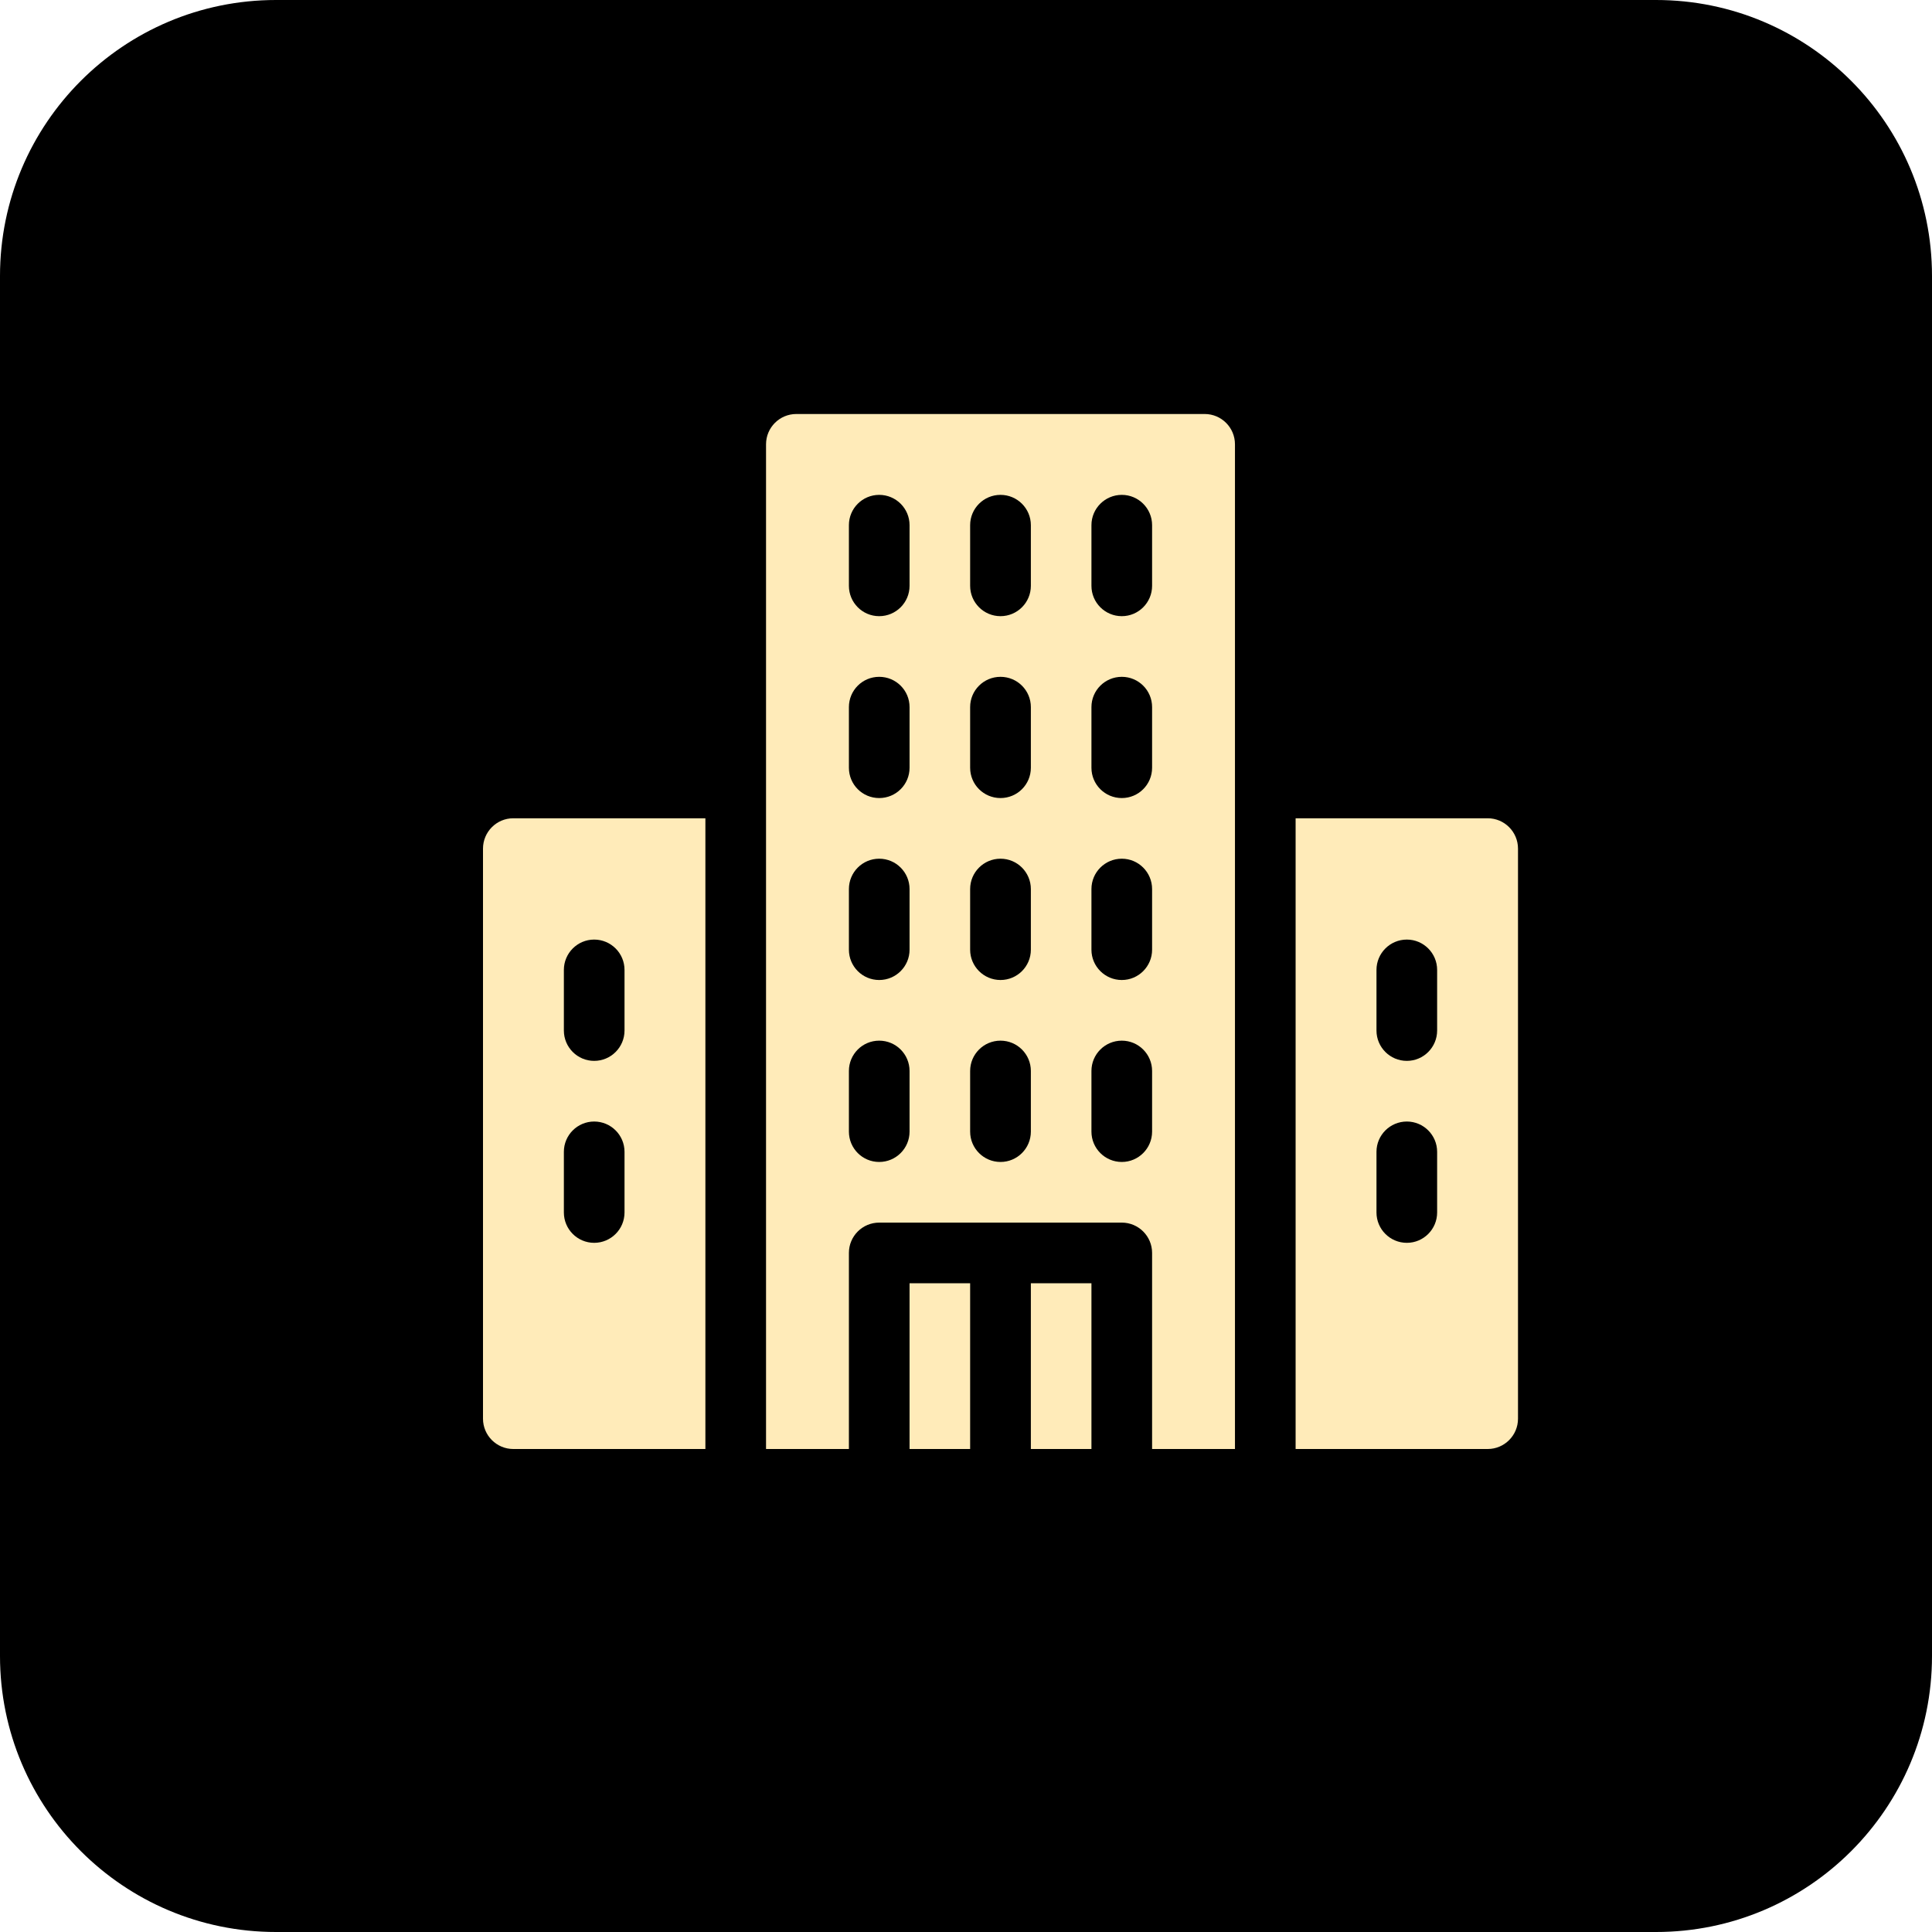
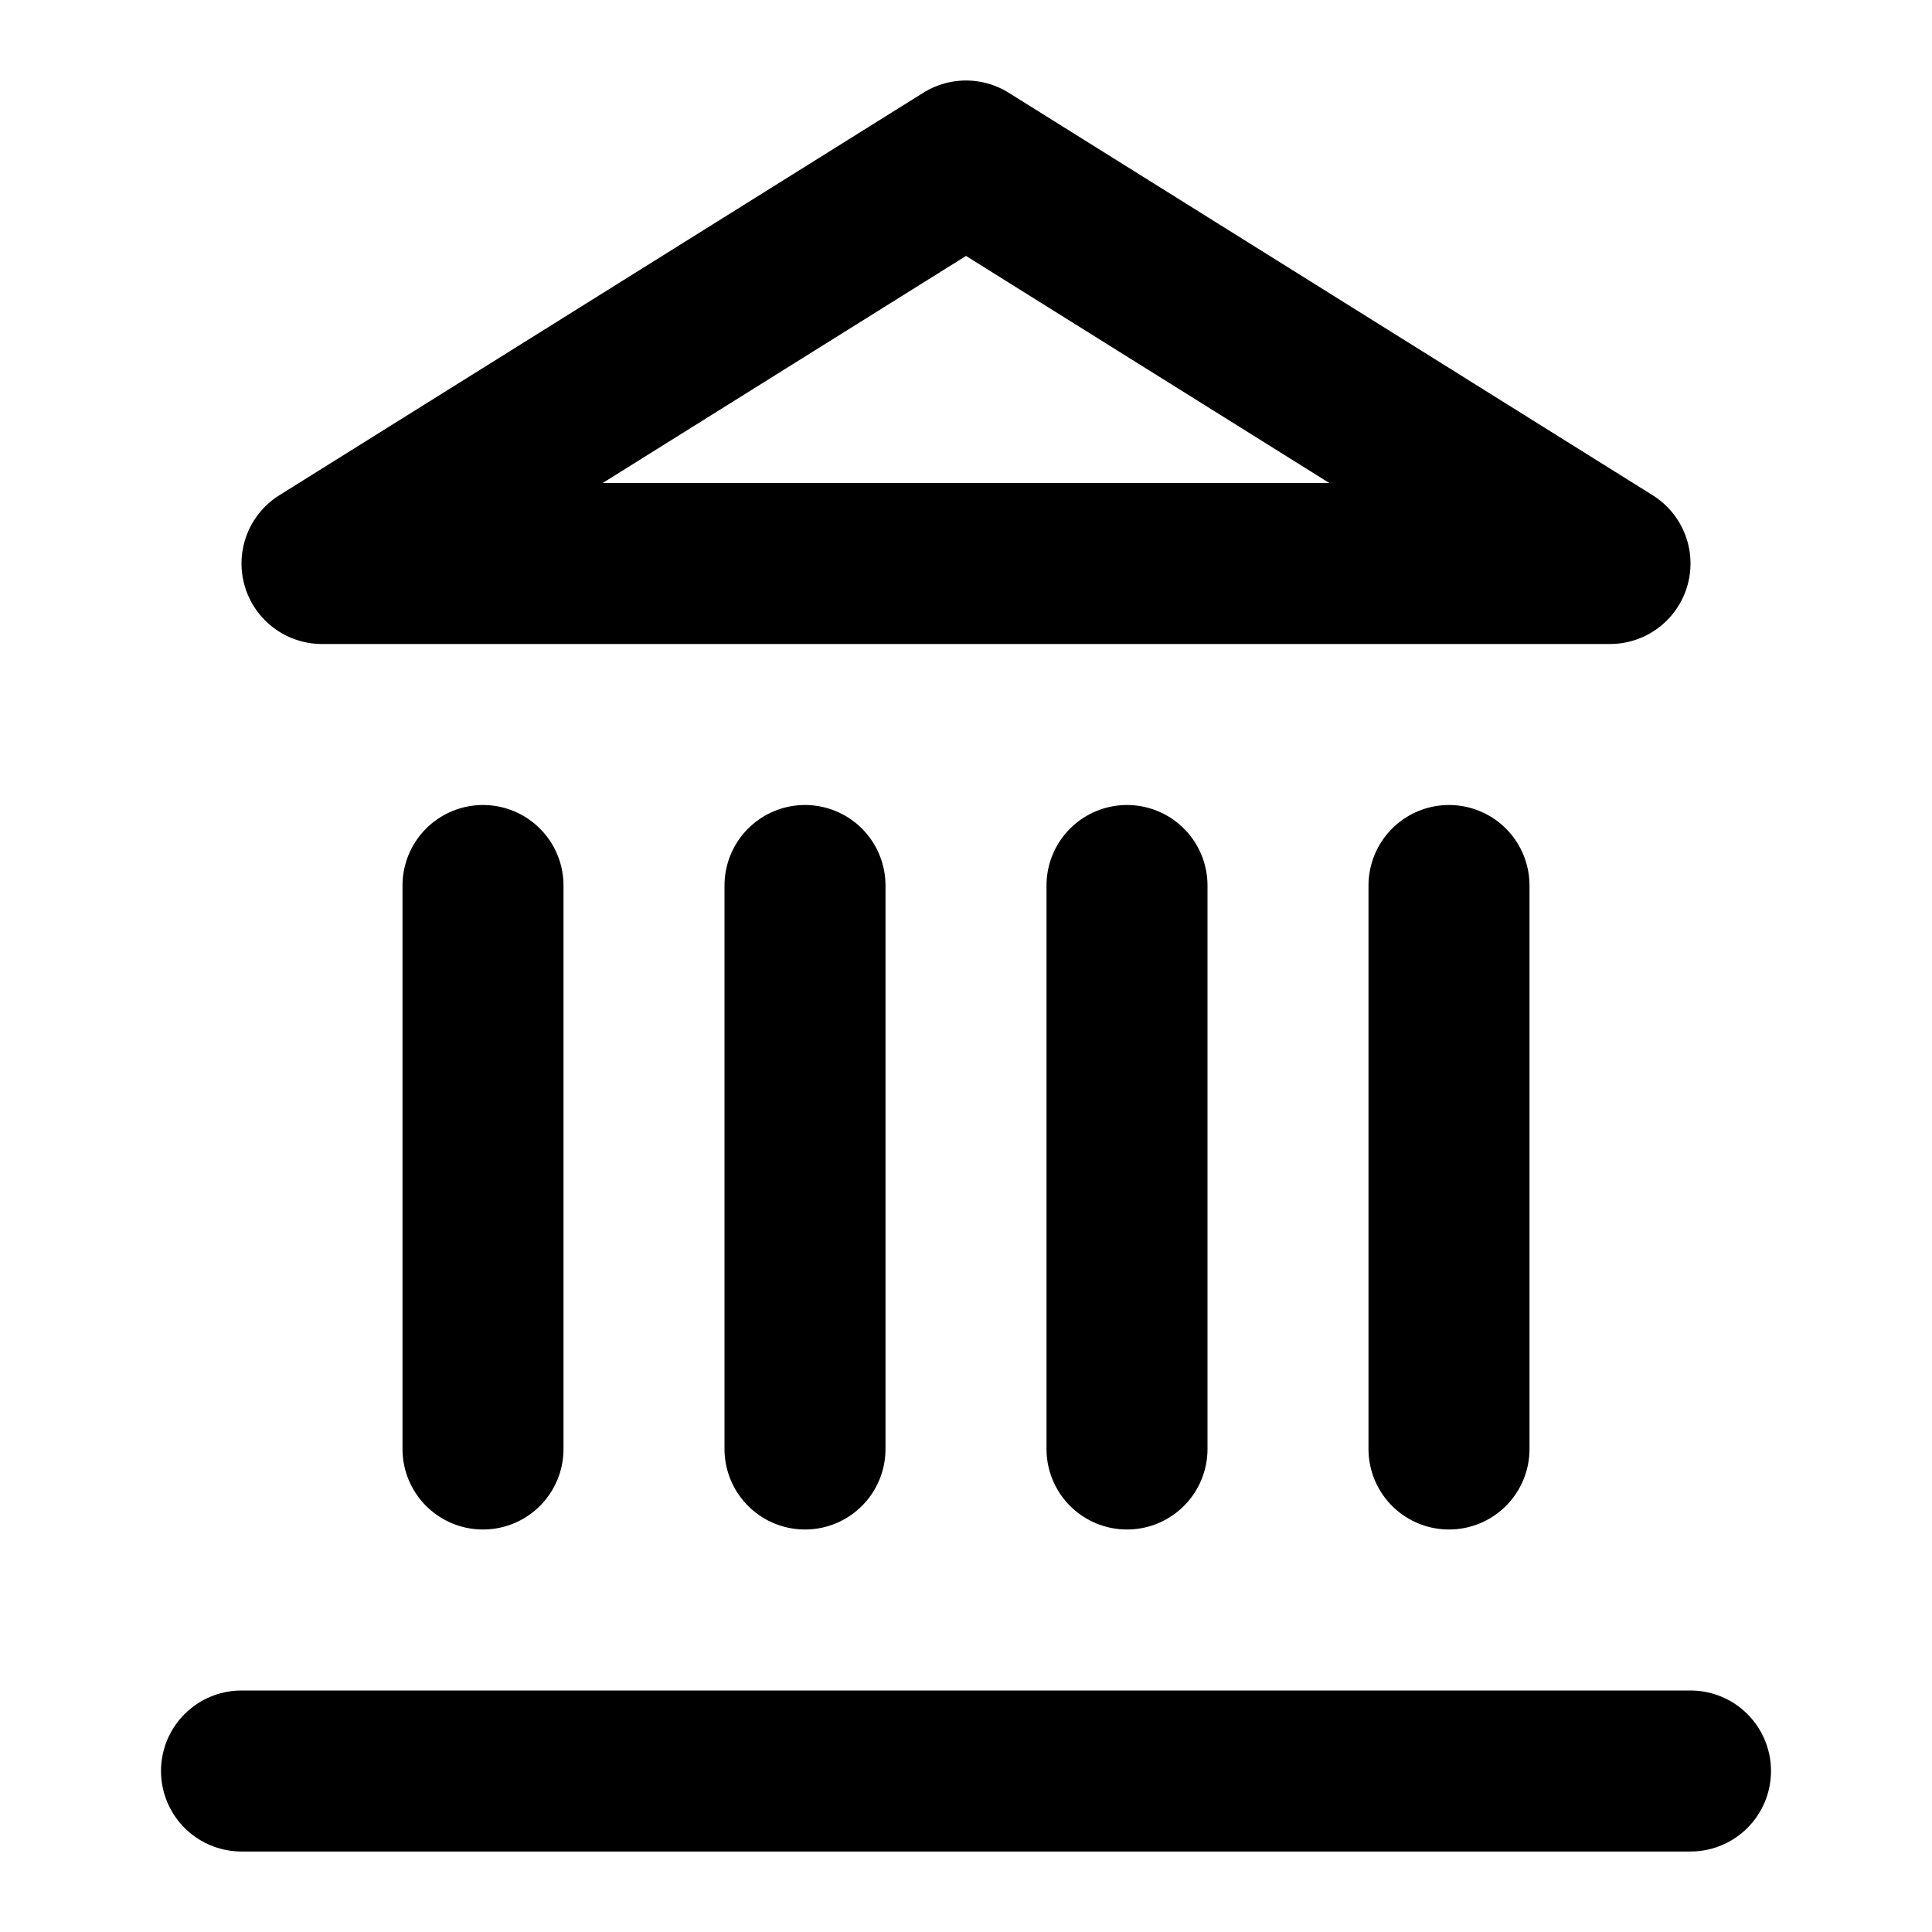
- <svg xmlns="http://www.w3.org/2000/svg" width="28" height="28" viewBox="0 0 28 28" fill="none">
-   <rect width="28" height="28" rx="4" fill="black" />
-   <path d="M14.94 18.598H15.818V21H14.94V18.598Z" fill="#FFEBB9" />
-   <path d="M13.182 18.598H14.06V21H13.182V18.598Z" fill="#FFEBB9" />
-   <path d="M17.459 6H11.541C11.298 6 11.102 6.197 11.102 6.439V21H12.303V18.158C12.303 17.916 12.499 17.719 12.742 17.719H16.258C16.5 17.719 16.697 17.916 16.697 18.158V21H17.898V6.439C17.898 6.197 17.702 6 17.459 6ZM13.182 16.4C13.182 16.643 12.985 16.84 12.742 16.84C12.499 16.84 12.303 16.643 12.303 16.4V15.521C12.303 15.279 12.499 15.082 12.742 15.082C12.985 15.082 13.182 15.279 13.182 15.521V16.4ZM13.182 13.764C13.182 14.006 12.985 14.203 12.742 14.203C12.499 14.203 12.303 14.006 12.303 13.764V12.885C12.303 12.642 12.499 12.445 12.742 12.445C12.985 12.445 13.182 12.642 13.182 12.885V13.764ZM14.94 16.4C14.94 16.643 14.743 16.84 14.5 16.84C14.257 16.84 14.06 16.643 14.06 16.4V15.521C14.06 15.279 14.257 15.082 14.5 15.082C14.743 15.082 14.94 15.279 14.94 15.521V16.4ZM14.94 13.764C14.94 14.006 14.743 14.203 14.5 14.203C14.257 14.203 14.06 14.006 14.06 13.764V12.885C14.06 12.642 14.257 12.445 14.5 12.445C14.743 12.445 14.94 12.642 14.94 12.885V13.764ZM16.697 16.4C16.697 16.643 16.5 16.84 16.258 16.84C16.015 16.84 15.818 16.643 15.818 16.4V15.521C15.818 15.279 16.015 15.082 16.258 15.082C16.5 15.082 16.697 15.279 16.697 15.521V16.4ZM16.697 13.764C16.697 14.006 16.5 14.203 16.258 14.203C16.015 14.203 15.818 14.006 15.818 13.764V12.885C15.818 12.642 16.015 12.445 16.258 12.445C16.5 12.445 16.697 12.642 16.697 12.885V13.764ZM13.182 11.127C13.182 11.37 12.985 11.566 12.742 11.566C12.499 11.566 12.303 11.37 12.303 11.127V10.248C12.303 10.005 12.499 9.809 12.742 9.809C12.985 9.809 13.182 10.005 13.182 10.248V11.127ZM14.94 11.127C14.94 11.37 14.743 11.566 14.5 11.566C14.257 11.566 14.06 11.37 14.06 11.127V10.248C14.06 10.005 14.257 9.809 14.5 9.809C14.743 9.809 14.94 10.005 14.94 10.248V11.127ZM16.697 11.127C16.697 11.37 16.5 11.566 16.258 11.566C16.015 11.566 15.818 11.37 15.818 11.127V10.248C15.818 10.005 16.015 9.809 16.258 9.809C16.5 9.809 16.697 10.005 16.697 10.248V11.127ZM13.182 8.49C13.182 8.733 12.985 8.93 12.742 8.93C12.499 8.93 12.303 8.733 12.303 8.49V7.611C12.303 7.369 12.499 7.172 12.742 7.172C12.985 7.172 13.182 7.369 13.182 7.611V8.49ZM14.94 8.49C14.94 8.733 14.743 8.93 14.5 8.93C14.257 8.93 14.06 8.733 14.06 8.49V7.611C14.06 7.369 14.257 7.172 14.5 7.172C14.743 7.172 14.94 7.369 14.94 7.611V8.49ZM16.697 8.49C16.697 8.733 16.5 8.93 16.258 8.93C16.015 8.93 15.818 8.733 15.818 8.49V7.611C15.818 7.369 16.015 7.172 16.258 7.172C16.5 7.172 16.697 7.369 16.697 7.611V8.49Z" fill="#FFEBB9" />
-   <path d="M21.561 11.859H18.777V21H21.561C21.803 21 22 20.803 22 20.561V12.299C22 12.056 21.803 11.859 21.561 11.859ZM20.828 17.572C20.828 17.815 20.631 18.012 20.389 18.012C20.146 18.012 19.949 17.815 19.949 17.572V16.693C19.949 16.451 20.146 16.254 20.389 16.254C20.631 16.254 20.828 16.451 20.828 16.693V17.572ZM20.828 14.935C20.828 15.178 20.631 15.375 20.389 15.375C20.146 15.375 19.949 15.178 19.949 14.935V14.057C19.949 13.814 20.146 13.617 20.389 13.617C20.631 13.617 20.828 13.814 20.828 14.057V14.935Z" fill="#FFEBB9" />
-   <path d="M7.439 11.859C7.197 11.859 7 12.056 7 12.299V20.561C7 20.803 7.197 21 7.439 21H10.223V11.859H7.439ZM9.051 17.572C9.051 17.815 8.854 18.012 8.611 18.012C8.369 18.012 8.172 17.815 8.172 17.572V16.693C8.172 16.451 8.369 16.254 8.611 16.254C8.854 16.254 9.051 16.451 9.051 16.693V17.572ZM9.051 14.935C9.051 15.178 8.854 15.375 8.611 15.375C8.369 15.375 8.172 15.178 8.172 14.935V14.057C8.172 13.814 8.369 13.617 8.611 13.617C8.854 13.617 9.051 13.814 9.051 14.057V14.935Z" fill="#FFEBB9" />
+ <svg xmlns="http://www.w3.org/2000/svg" width="24" height="24" viewBox="0 0 24 24" fill="none" stroke="currentColor" stroke-width="2" stroke-linecap="round" stroke-linejoin="round" class="lucide lucide-landmark">
+   <line x1="3" x2="21" y1="22" y2="22" />
+   <line x1="6" x2="6" y1="18" y2="11" />
+   <line x1="10" x2="10" y1="18" y2="11" />
+   <line x1="14" x2="14" y1="18" y2="11" />
+   <line x1="18" x2="18" y1="18" y2="11" />
+   <polygon points="12 2 20 7 4 7" />
</svg>
